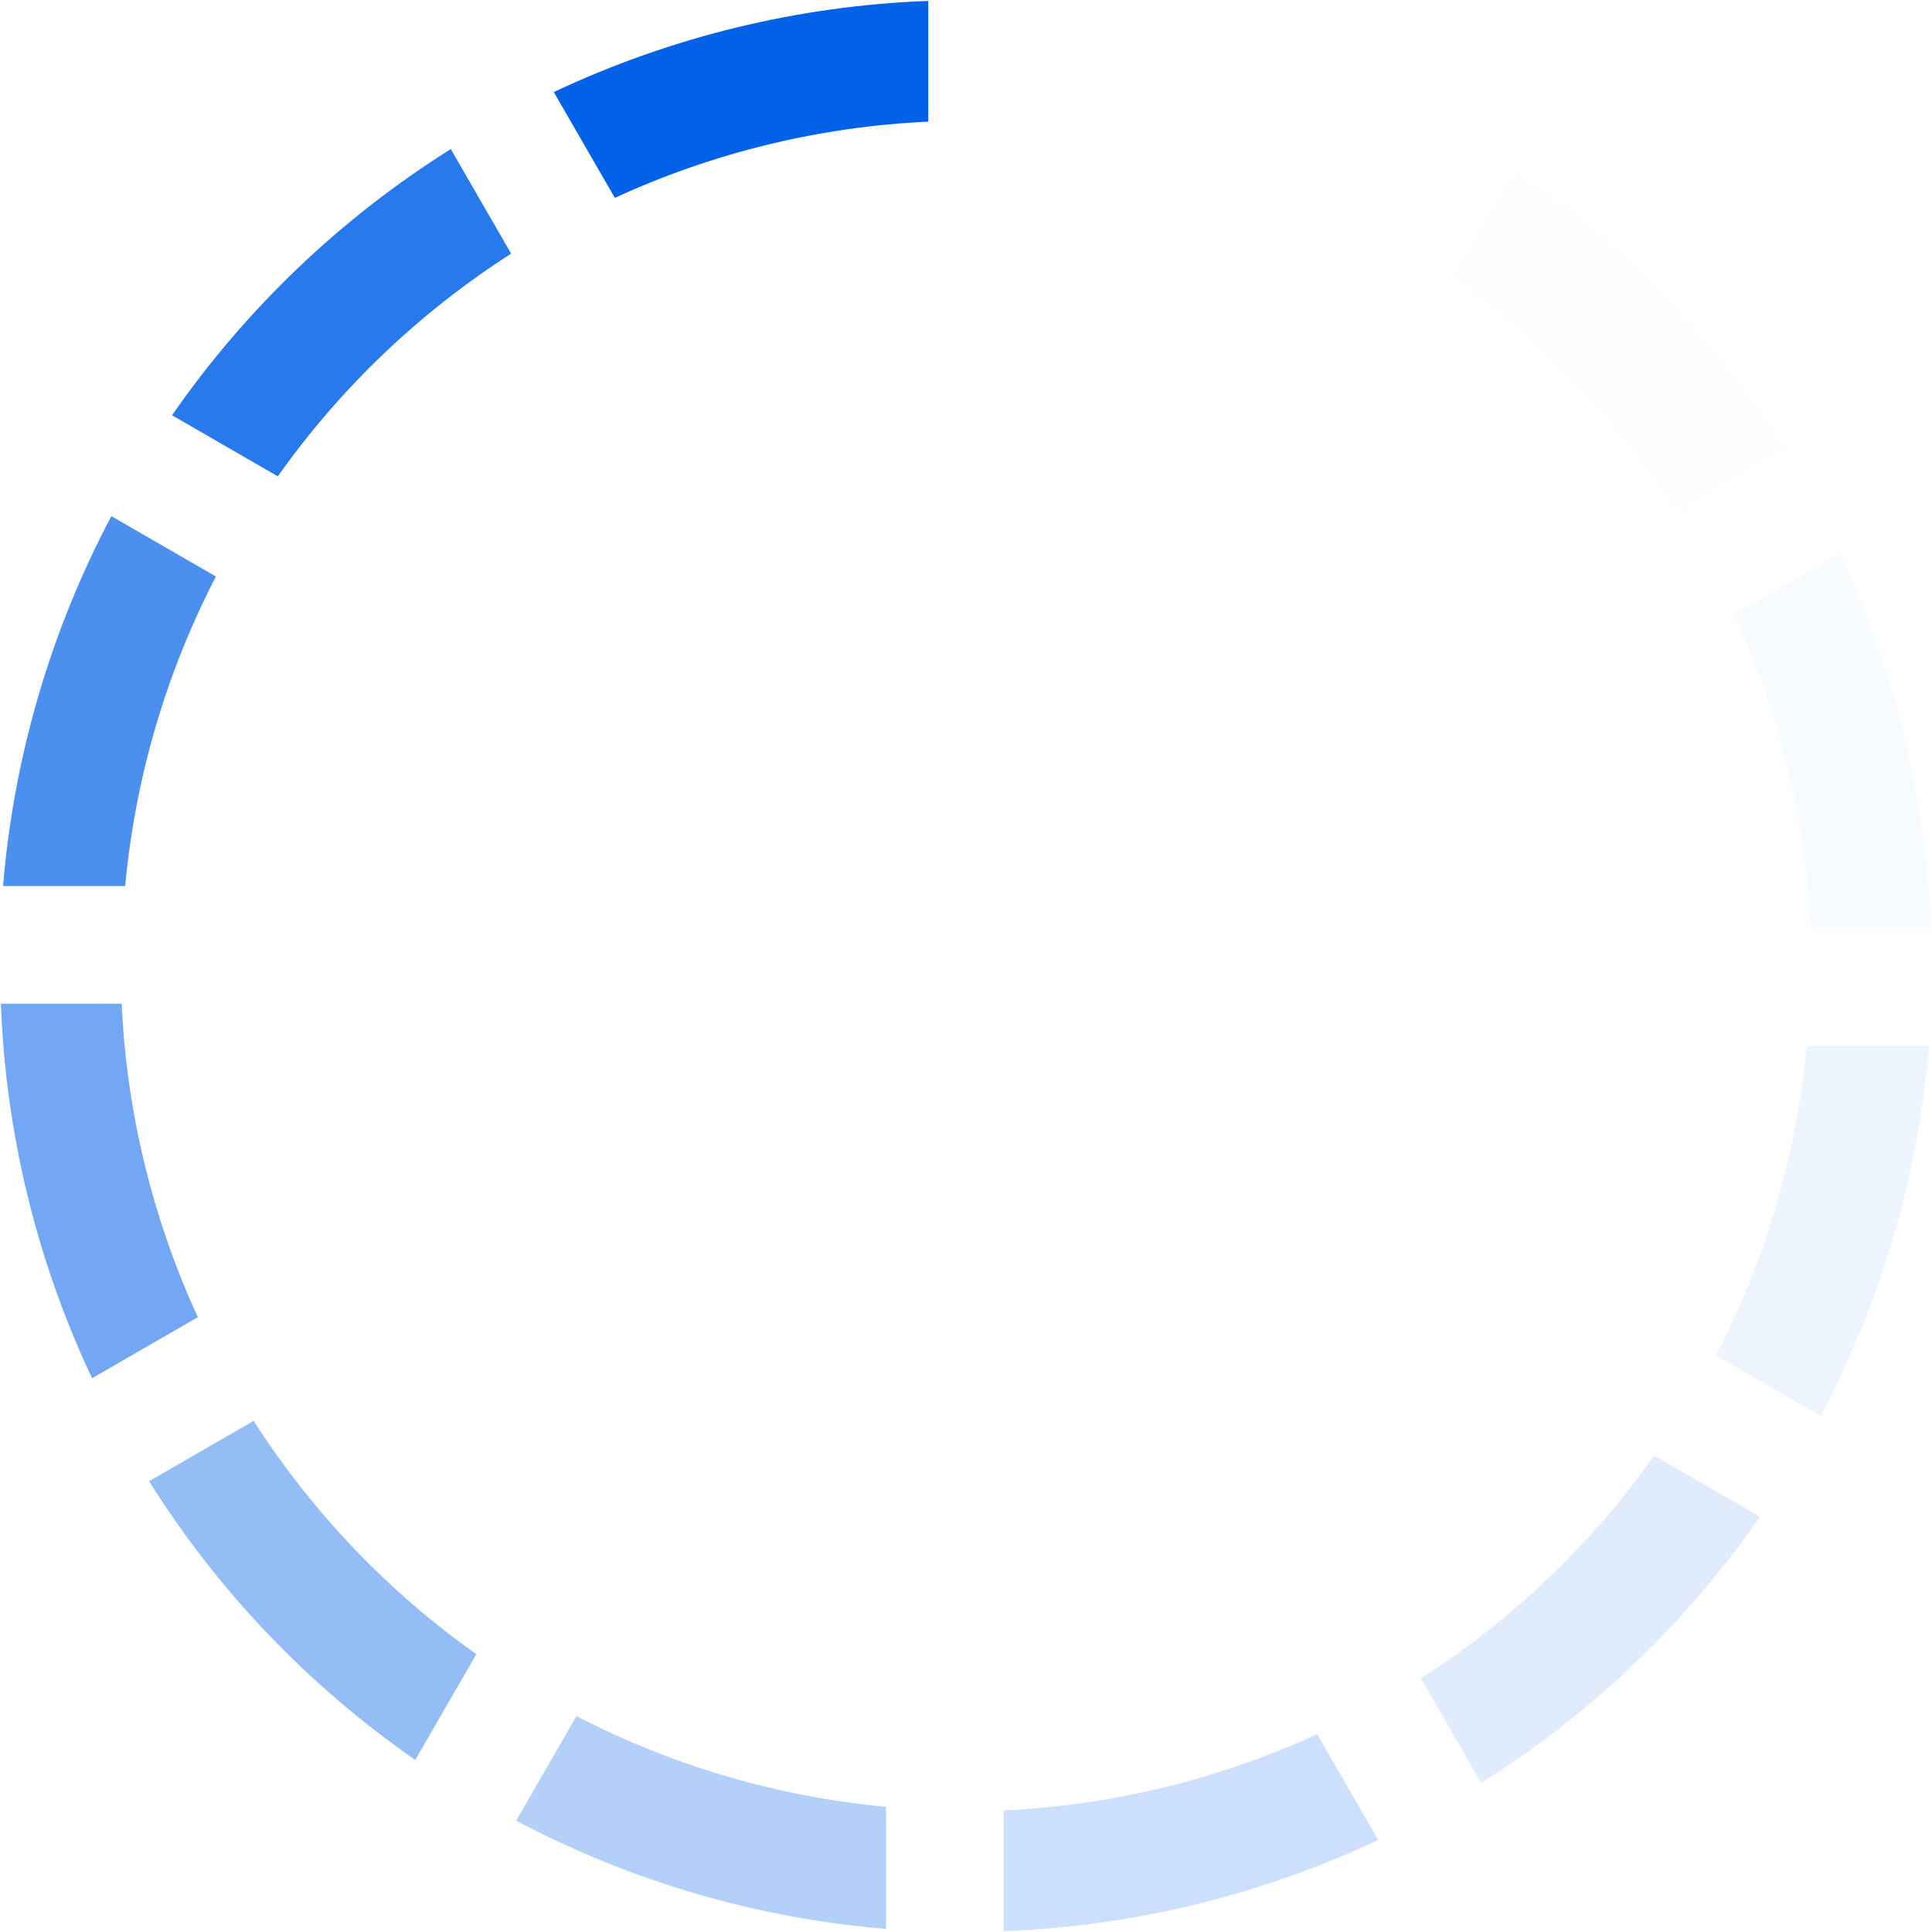
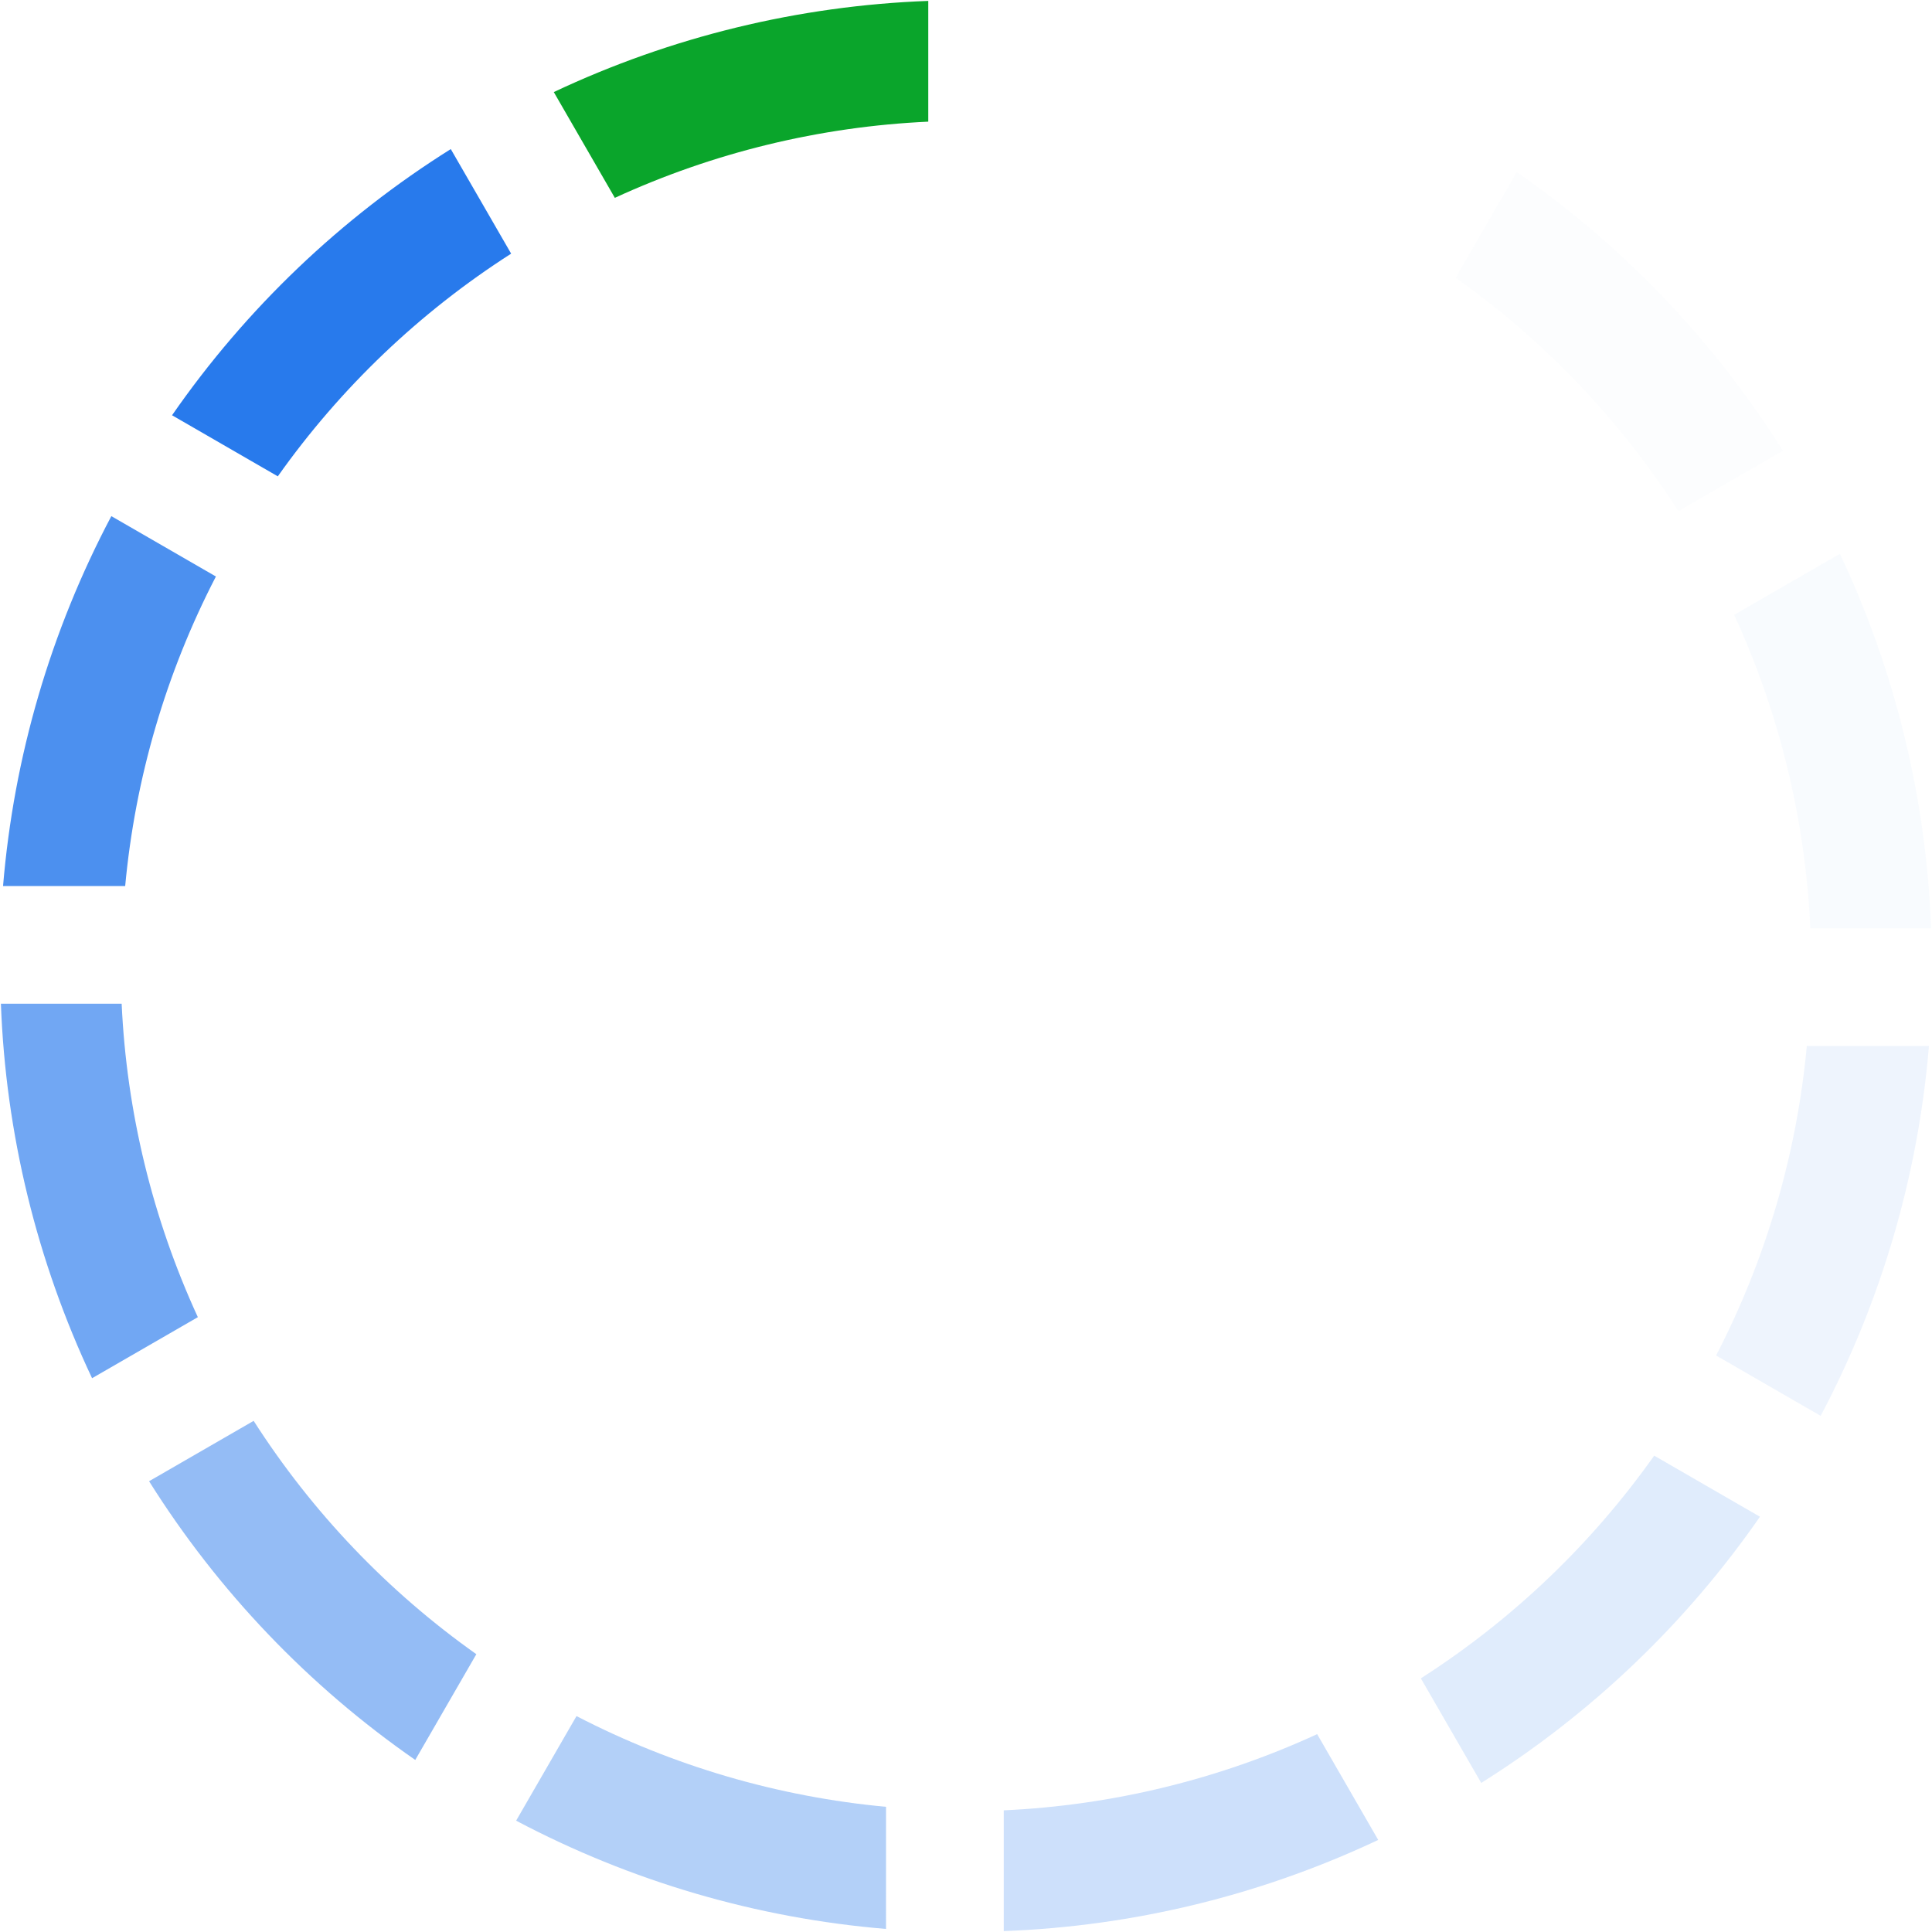
<svg xmlns="http://www.w3.org/2000/svg" version="1.0" width="44px" height="44px" viewBox="0 0 128 128" xml:space="preserve">
  <rect x="0" y="0" width="100%" height="100%" fill="transparent" />
  <g>
-     <path d="M40.73 13.1l-4.04-7A63.67 63.67 0 0 1 61.5.06v8a55.83 55.83 0 0 0-20.77 5.05z" fill="#0162e8" fill-opacity="1" />
+     <path d="M40.73 13.1l-4.04-7A63.67 63.67 0 0 1 61.5.06v8a55.83 55.83 0 0 0-20.77 5.05z" fill="#0aa52b" fill-opacity="1" />
    <path d="M40.73 13.1l-4.04-7A63.67 63.67 0 0 1 61.5.06v8a55.83 55.83 0 0 0-20.77 5.05z" fill="#f8fbfe" fill-opacity="0.03" transform="rotate(30 64 64)" />
    <path d="M40.73 13.1l-4.04-7A63.67 63.67 0 0 1 61.5.06v8a55.83 55.83 0 0 0-20.77 5.05z" fill="#e8f1fd" fill-opacity="0.09" transform="rotate(60 64 64)" />
    <path d="M40.73 13.1l-4.04-7A63.67 63.67 0 0 1 61.5.06v8a55.83 55.83 0 0 0-20.77 5.05z" fill="#d4e5fb" fill-opacity="0.17" transform="rotate(90 64 64)" />
    <path d="M40.73 13.1l-4.04-7A63.67 63.67 0 0 1 61.5.06v8a55.83 55.83 0 0 0-20.77 5.05z" fill="#bed7f9" fill-opacity="0.25" transform="rotate(120 64 64)" />
    <path d="M40.73 13.1l-4.04-7A63.67 63.67 0 0 1 61.5.06v8a55.83 55.83 0 0 0-20.77 5.05z" fill="#a6c8f7" fill-opacity="0.35" transform="rotate(150 64 64)" />
    <path d="M40.73 13.1l-4.04-7A63.67 63.67 0 0 1 61.5.06v8a55.83 55.83 0 0 0-20.77 5.05z" fill="#8eb9f5" fill-opacity="0.44" transform="rotate(180 64 64)" />
    <path d="M40.73 13.1l-4.04-7A63.67 63.67 0 0 1 61.5.06v8a55.83 55.83 0 0 0-20.77 5.05z" fill="#74a9f2" fill-opacity="0.55" transform="rotate(210 64 64)" />
    <path d="M40.73 13.1l-4.04-7A63.67 63.67 0 0 1 61.5.06v8a55.83 55.83 0 0 0-20.77 5.05z" fill="#5b99f0" fill-opacity="0.65" transform="rotate(240 64 64)" />
    <path d="M40.73 13.1l-4.04-7A63.67 63.67 0 0 1 61.5.06v8a55.83 55.83 0 0 0-20.77 5.05z" fill="#428aee" fill-opacity="0.75" transform="rotate(270 64 64)" />
    <path d="M40.73 13.1l-4.04-7A63.67 63.67 0 0 1 61.5.06v8a55.83 55.83 0 0 0-20.77 5.05z" fill="#2b7cec" fill-opacity="0.84" transform="rotate(300 64 64)" />
    <path d="M40.73 13.1l-4.04-7A63.67 63.67 0 0 1 61.5.06v8a55.83 55.83 0 0 0-20.77 5.05z" fill="#166fea" fill-opacity="0.92" transform="rotate(330 64 64)" />
    <animateTransform attributeName="transform" type="rotate" values="0 64 64;30 64 64;60 64 64;90 64 64;120 64 64;150 64 64;180 64 64;210 64 64;240 64 64;270 64 64;300 64 64;330 64 64" calcMode="discrete" dur="1080ms" repeatCount="indefinite" />
  </g>
</svg>
